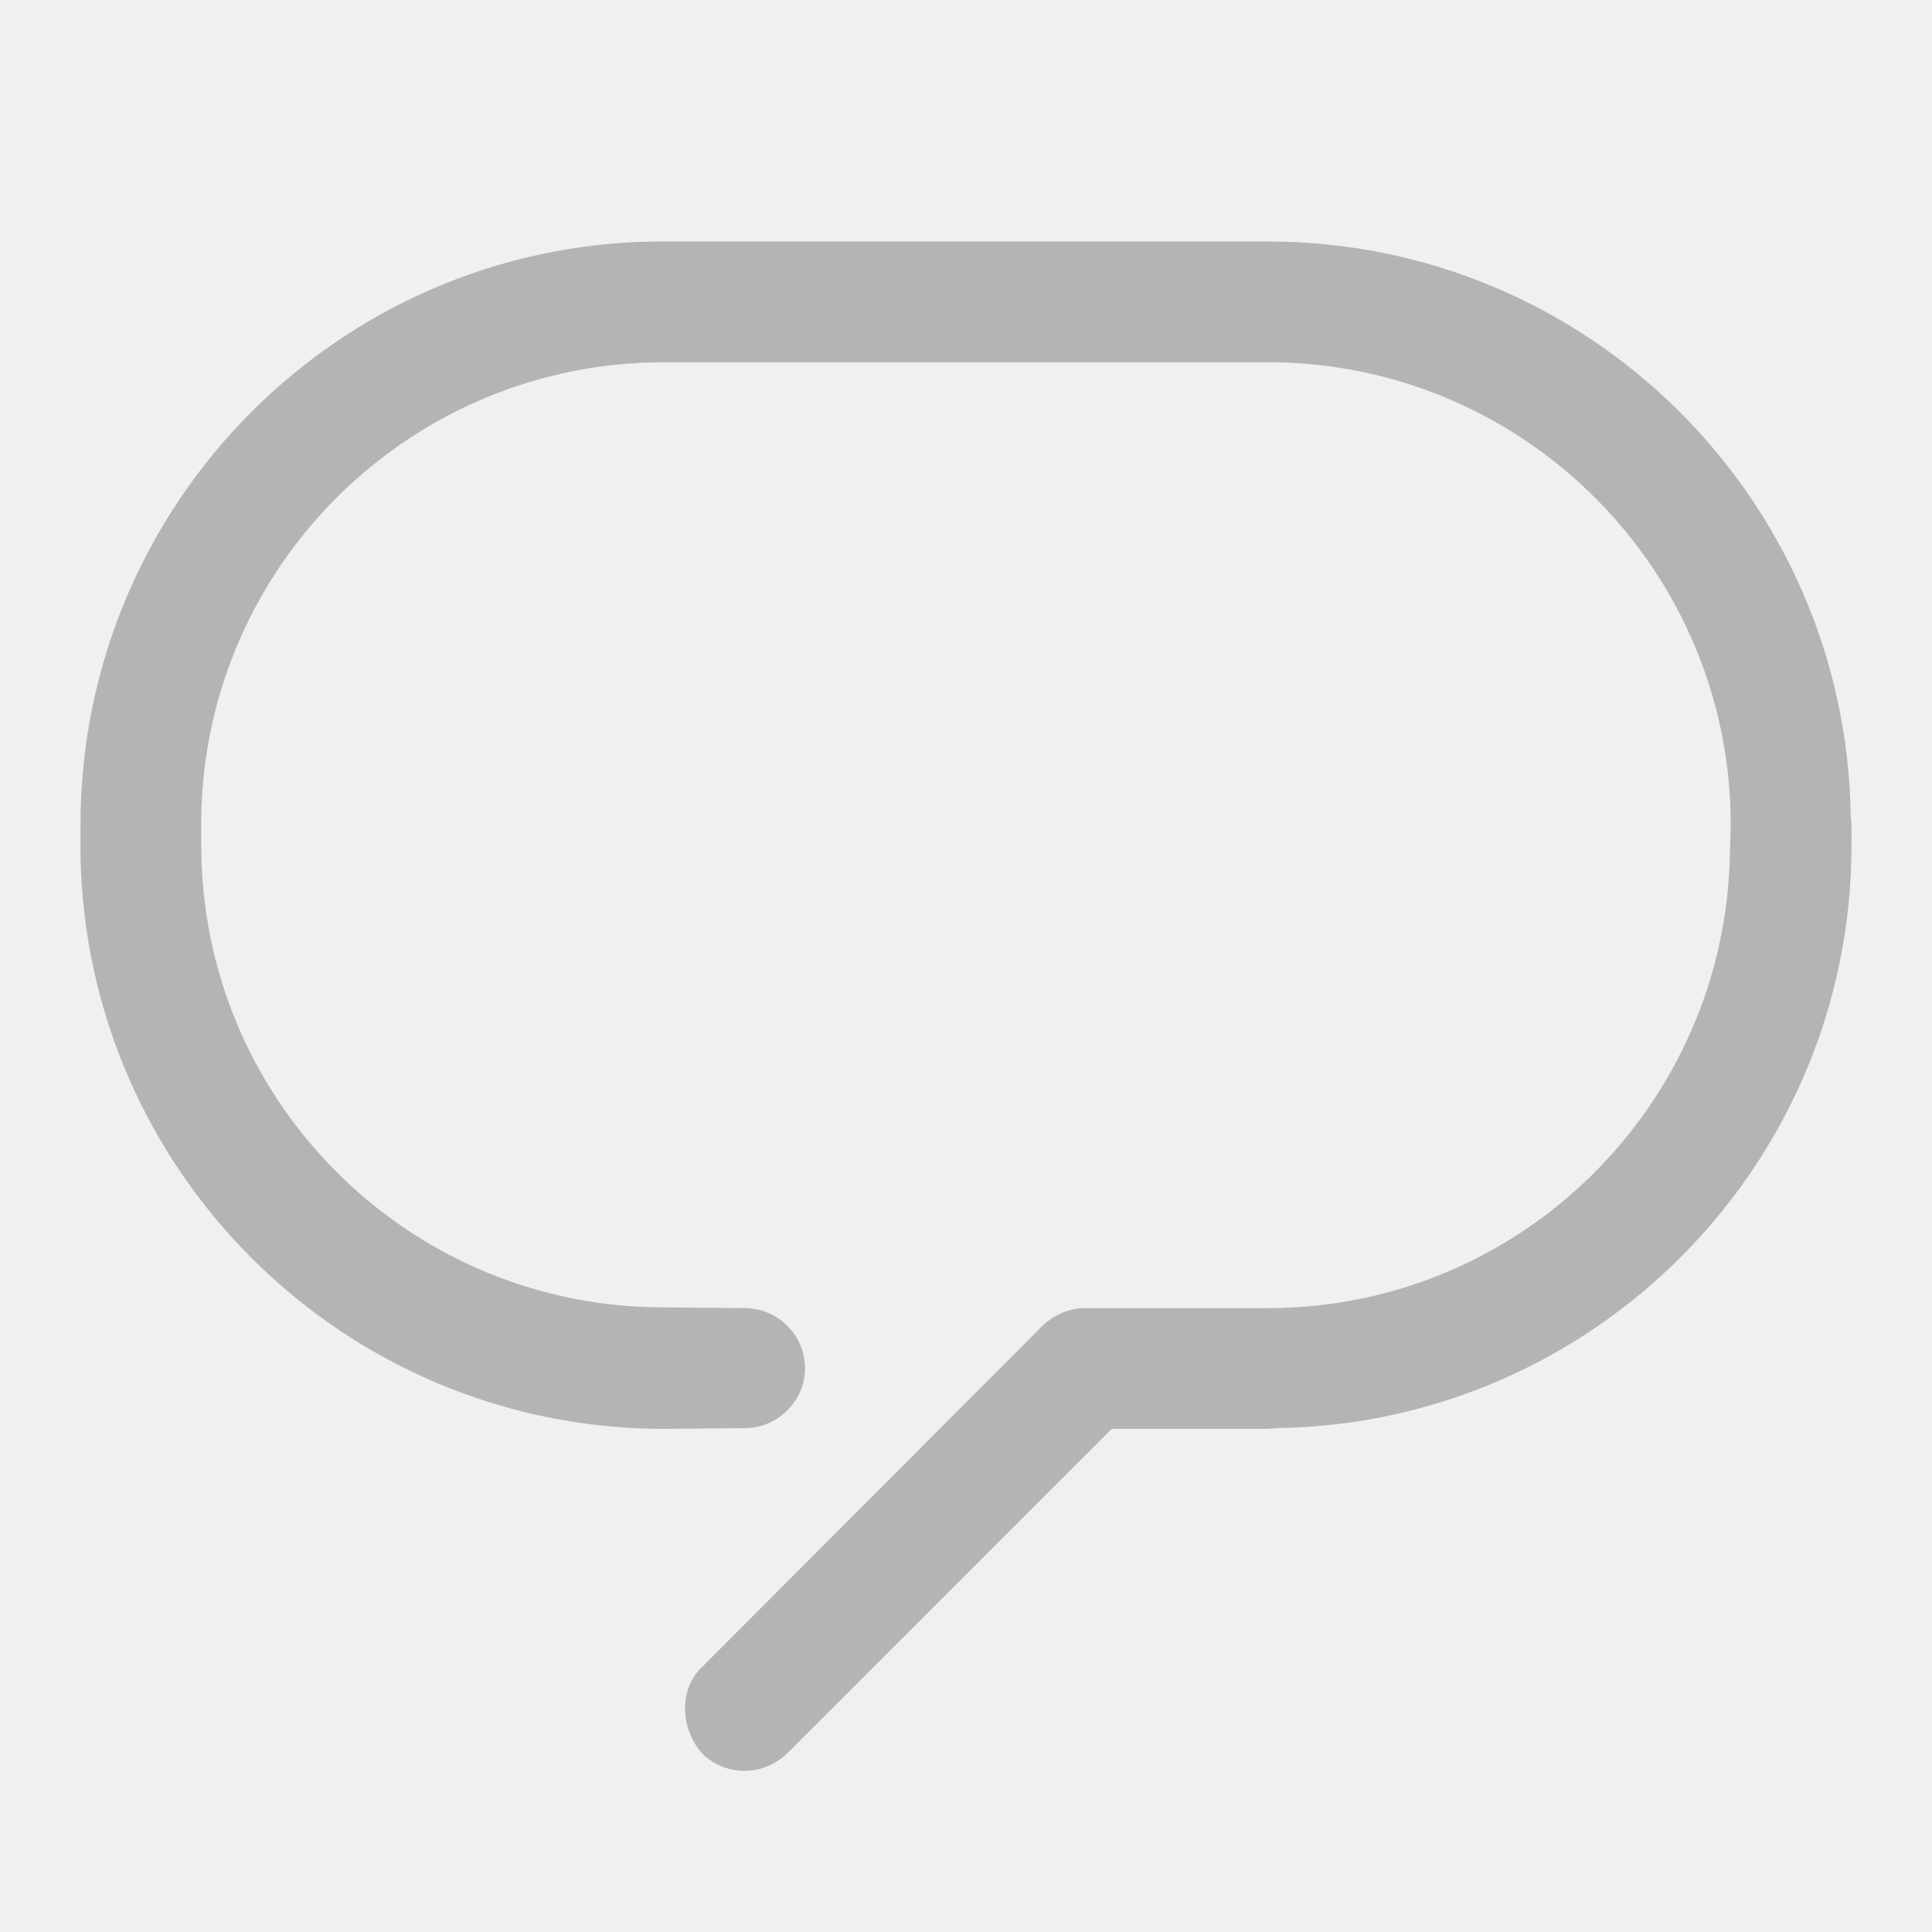
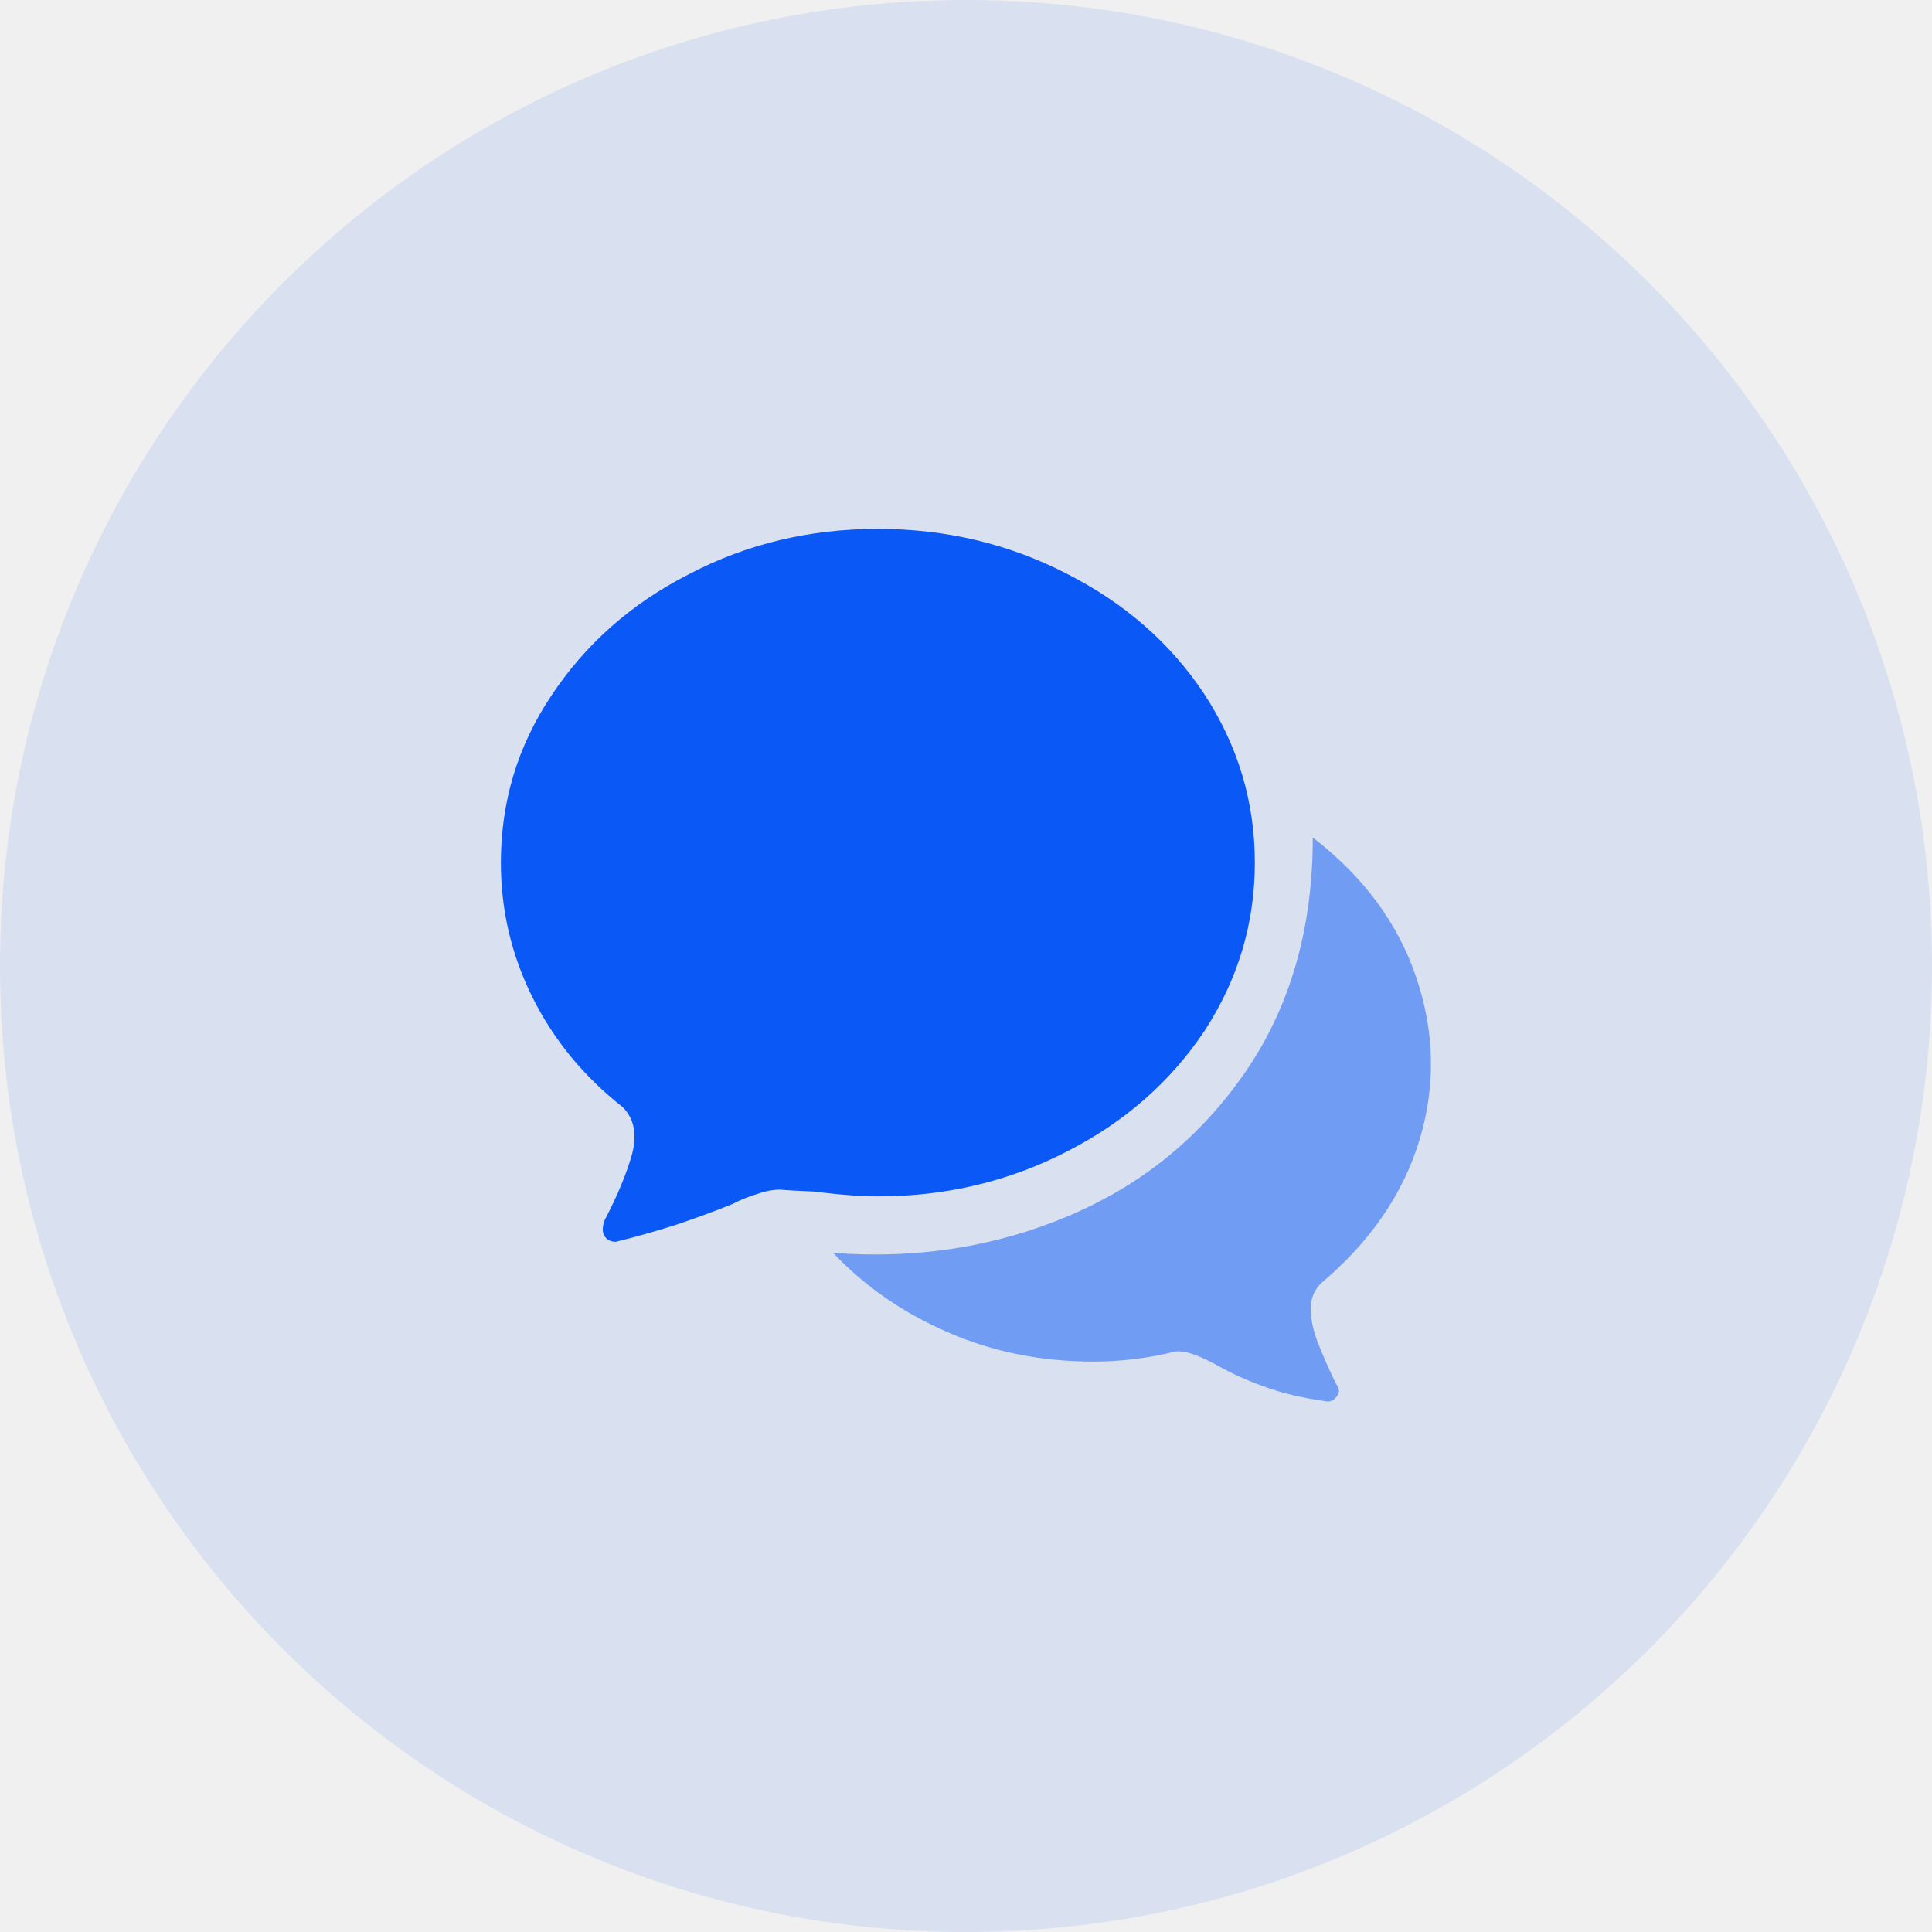
- <svg xmlns="http://www.w3.org/2000/svg" width="24" height="24" viewBox="0 0 24 24" fill="none">
+ <svg xmlns="http://www.w3.org/2000/svg" width="40" height="40" viewBox="0 0 40 40" fill="none">
  <defs>
-     <clipPath id="clip6_856">
-       <rect id="svg" width="24" height="24" fill="white" fill-opacity="0" />
+     <clipPath id="clip798_10777">
+       <rect id="message_on_message_fill" width="40" height="40" transform="translate(8.75 8.75)" fill="white" fill-opacity="0" />
    </clipPath>
  </defs>
-   <g clip-path="url(#clip6_856)">
-     <path id="path-1" d="M15.75 3C19.71 3 22.93 6.18 22.99 10.13L23 10.25L23 10.5C23 14.46 19.81 17.68 15.87 17.74L15.75 17.75L13.81 17.75L9.78 21.78C9.49 22.06 9.05 22.07 8.75 21.81C8.47 21.53 8.42 21.05 8.68 20.75L12.96 16.46C13.09 16.34 13.26 16.26 13.45 16.25L15.75 16.25C18.89 16.25 21.44 13.72 21.49 10.59L21.5 10.25C21.5 7.1 18.97 4.55 15.84 4.5L8.25 4.5C5.1 4.5 2.55 7.02 2.5 10.15L2.5 10.5C2.5 13.64 5.02 16.19 8.15 16.24L9.25 16.25C9.66 16.25 10 16.58 10 17C10 17.39 9.68 17.72 9.29 17.74L8.25 17.75C4.28 17.75 1.06 14.56 1 10.61L1 10.5L1 10.25C1 6.28 4.18 3.06 8.12 3L8.25 3L15.75 3Z" fill="#000000" fill-opacity="0.25" fill-rule="nonzero" />
-     <path id="path-1" d="M22.99 10.13L23 10.25L23 10.5C23 14.46 19.81 17.68 15.87 17.74L15.75 17.75L13.81 17.75L9.78 21.78C9.49 22.06 9.05 22.07 8.75 21.81C8.47 21.53 8.42 21.05 8.68 20.75L12.96 16.46C13.09 16.34 13.26 16.26 13.45 16.25L15.75 16.25C18.89 16.25 21.44 13.72 21.49 10.59L21.5 10.25C21.5 7.1 18.97 4.55 15.84 4.5L8.25 4.5C5.1 4.5 2.55 7.02 2.5 10.15L2.5 10.5C2.5 13.64 5.02 16.19 8.15 16.24L9.25 16.25C9.66 16.25 10 16.58 10 17C10 17.39 9.68 17.72 9.29 17.74L8.25 17.75C4.28 17.75 1.06 14.56 1 10.61L1 10.5L1 10.25C1 6.28 4.18 3.06 8.12 3L8.25 3L15.75 3C19.71 3 22.93 6.18 22.99 10.13Z" stroke="#000000" stroke-opacity="0" stroke-width="1" />
+   <circle id="椭圆 55" cx="20" cy="20" r="20" fill="#0A59F7" fill-opacity="0.1" />
+   <g clip-path="url(#clip798_10777)">
+     <g opacity="0">
+       <rect id="rect" x="8.75" y="8.75" width="22.5" height="22.5" fill="#000000" fill-opacity="1" />
+     </g>
+     <path id="path" d="M12.75 25.71C13.24 25.59 13.68 25.46 14.05 25.34C14.43 25.21 14.79 25.08 15.16 24.93C15.35 24.83 15.54 24.76 15.71 24.71C15.88 24.65 16.03 24.63 16.15 24.63C16.39 24.65 16.63 24.66 16.86 24.67C17.41 24.74 17.85 24.77 18.18 24.77C19.58 24.77 20.89 24.46 22.09 23.84C23.29 23.23 24.24 22.39 24.94 21.34C25.63 20.28 25.98 19.12 25.98 17.86C25.98 16.6 25.63 15.44 24.94 14.38C24.24 13.32 23.29 12.49 22.09 11.88C20.89 11.26 19.58 10.95 18.18 10.95C16.76 10.95 15.46 11.26 14.26 11.89C13.06 12.5 12.11 13.35 11.41 14.41C10.71 15.46 10.37 16.61 10.37 17.86C10.37 18.85 10.59 19.78 11.03 20.66C11.47 21.54 12.09 22.29 12.89 22.92C13.13 23.16 13.19 23.48 13.09 23.88C12.98 24.28 12.79 24.74 12.52 25.26C12.48 25.35 12.46 25.5 12.51 25.58C12.56 25.67 12.64 25.71 12.75 25.71Z" fill="#0A59F7" fill-opacity="1" fill-rule="nonzero" />
+     <path id="path" d="M27.18 17.34C27.18 19.23 26.71 20.85 25.78 22.2C24.85 23.55 23.63 24.54 22.11 25.18C20.59 25.82 18.97 26.07 17.25 25.94C17.91 26.64 18.71 27.19 19.64 27.59C20.56 27.99 21.56 28.19 22.63 28.19C23.21 28.19 23.78 28.12 24.34 27.98C24.44 27.97 24.56 27.99 24.68 28.03C24.81 28.07 24.98 28.15 25.17 28.25C25.5 28.44 25.84 28.59 26.18 28.71C26.53 28.84 26.95 28.94 27.44 29.01C27.53 29.03 27.61 29 27.66 28.93C27.73 28.85 27.74 28.78 27.69 28.7L27.64 28.61C27.5 28.31 27.38 28.05 27.29 27.81C27.2 27.58 27.14 27.35 27.14 27.13C27.13 26.9 27.2 26.72 27.35 26.57C28.37 25.71 29.05 24.72 29.39 23.6C29.73 22.47 29.7 21.35 29.32 20.23C28.94 19.11 28.23 18.15 27.18 17.34Z" fill="#0A59F7" fill-opacity="0.502" fill-rule="nonzero" />
  </g>
</svg>
